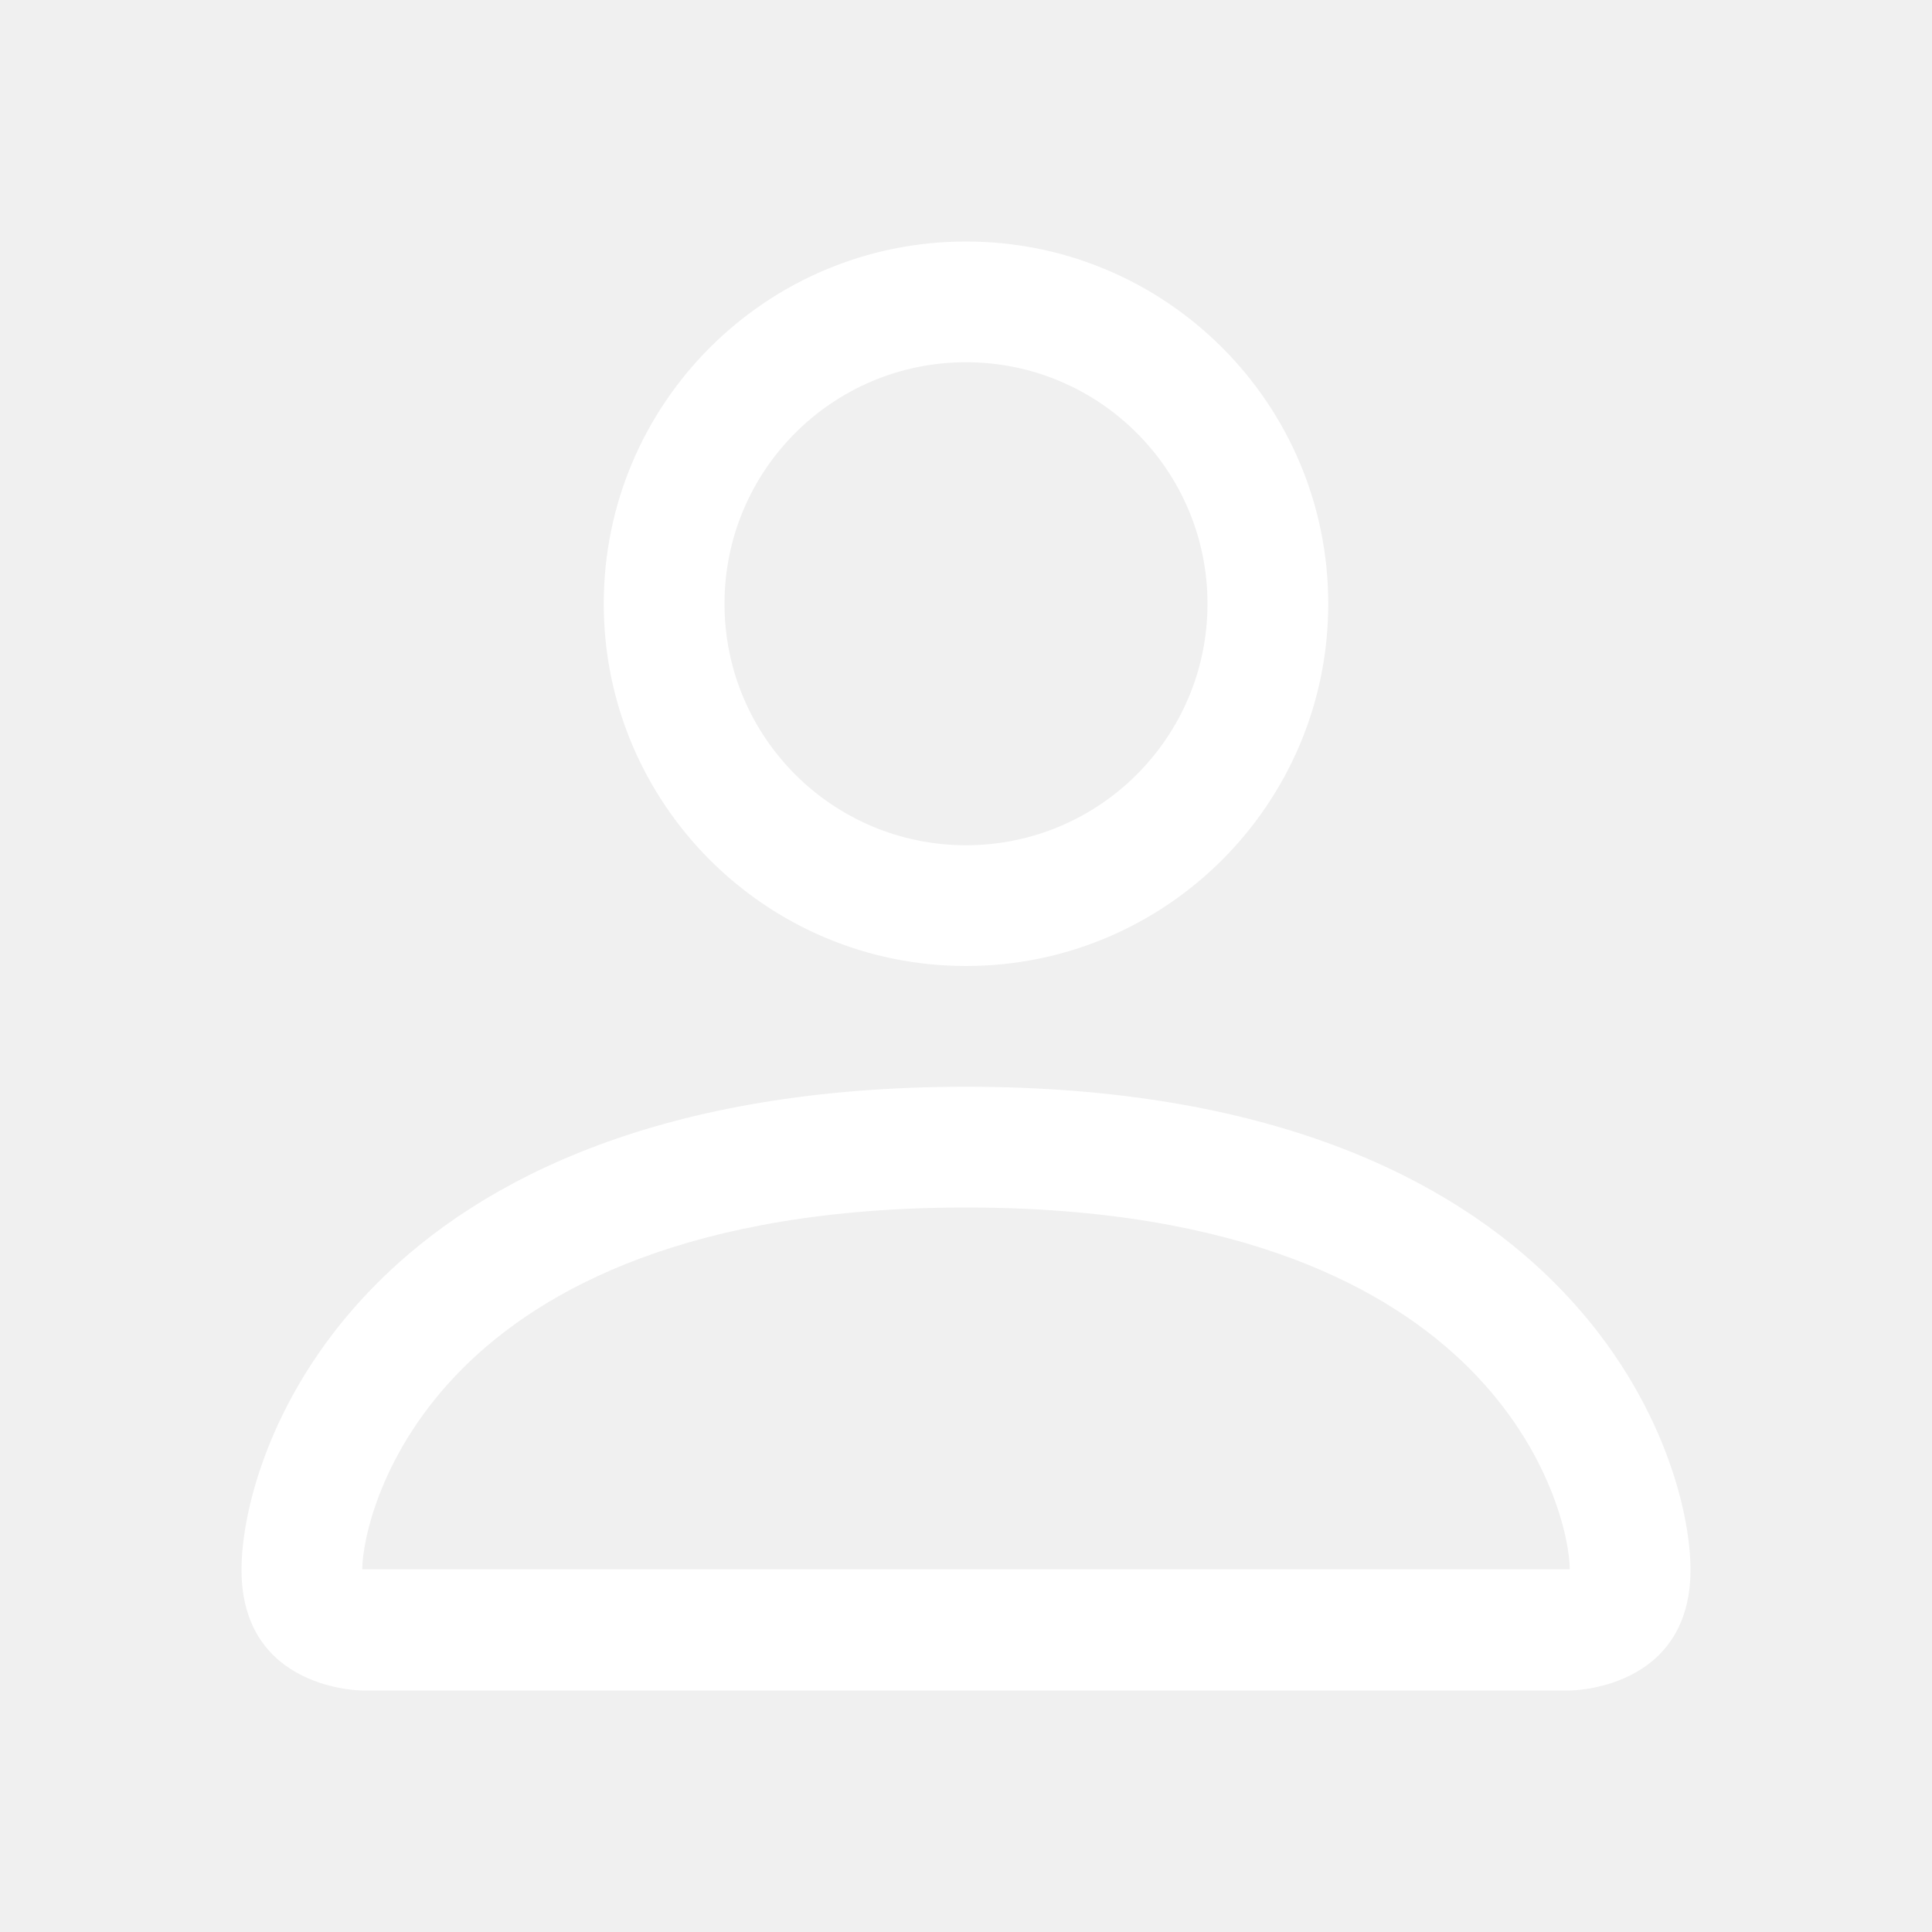
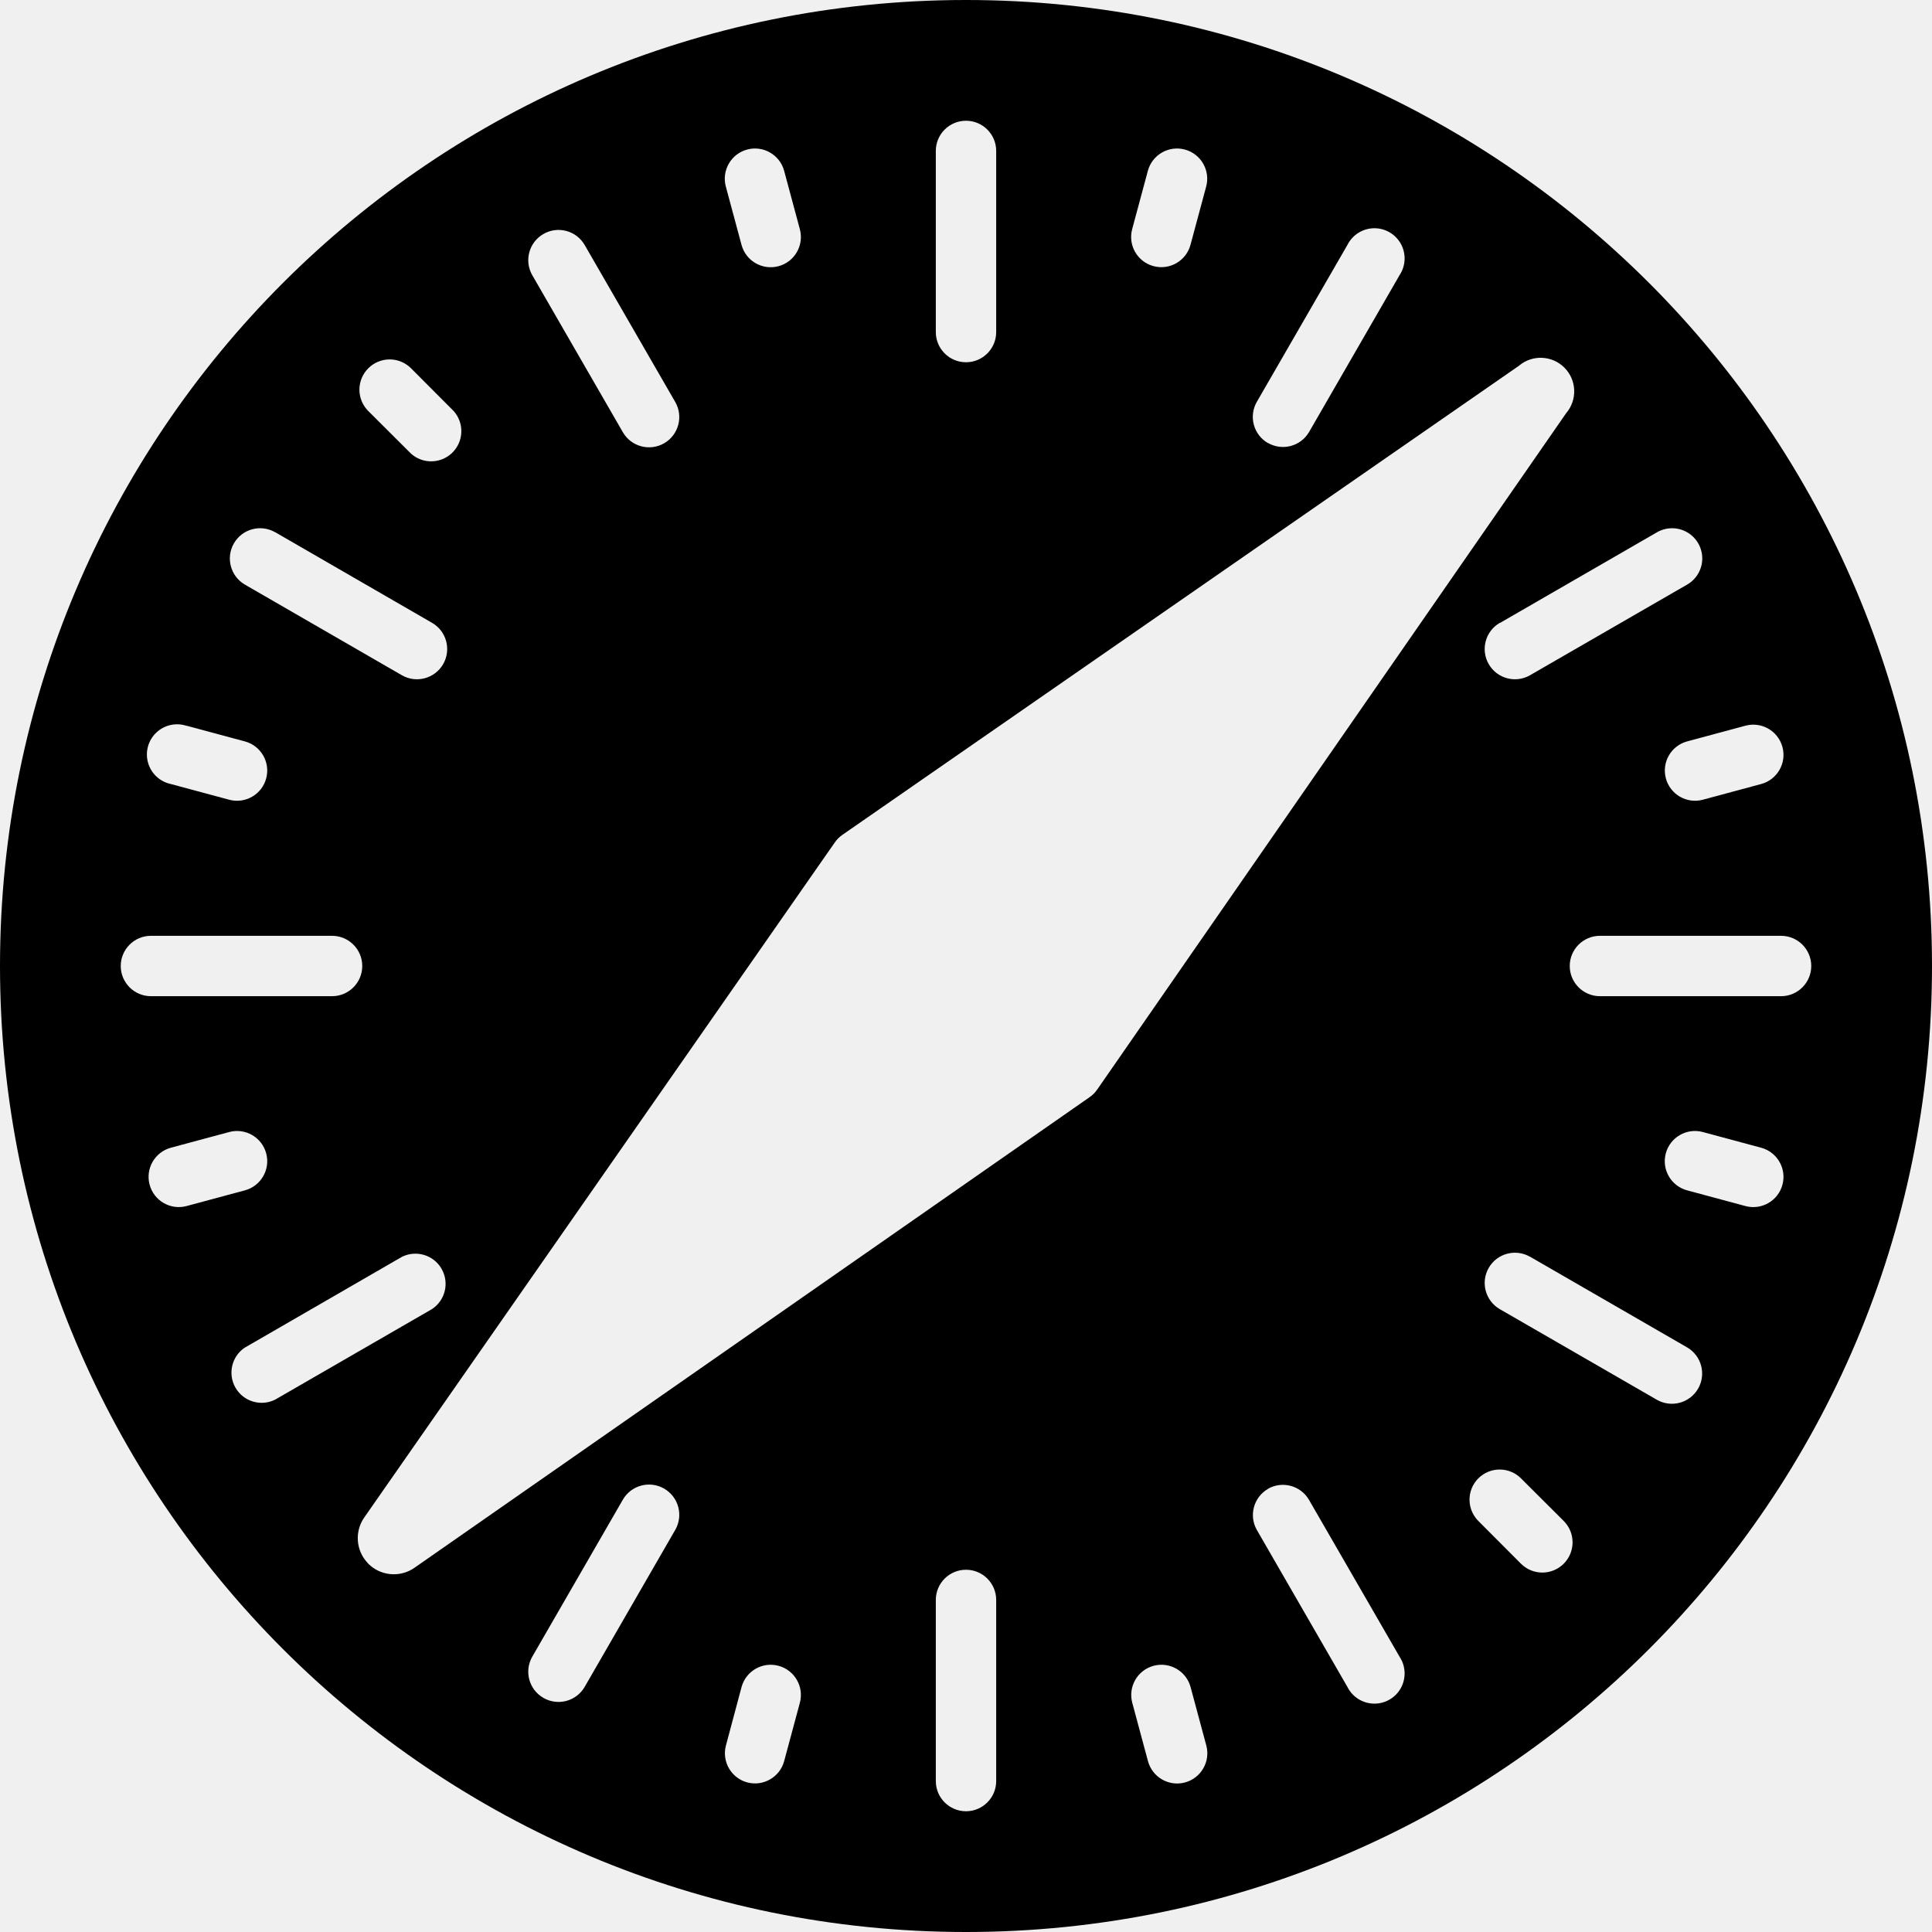
- <svg xmlns="http://www.w3.org/2000/svg" width="16" height="16" fill="#fff" class="bi bi-person" viewBox="0 0 16 16">
-   <path d="M8 8a3 3 0 1 0 0-6 3 3 0 0 0 0 6Zm2-3a2 2 0 1 1-4 0 2 2 0 0 1 4 0Zm4 8c0 1-1 1-1 1H3s-1 0-1-1 1-4 6-4 6 3 6 4Zm-1-.004c-.001-.246-.154-.986-.832-1.664C11.516 10.68 10.289 10 8 10c-2.29 0-3.516.68-4.168 1.332-.678.678-.83 1.418-.832 1.664h10Z" />
+ <svg xmlns="http://www.w3.org/2000/svg" width="16" height="16" fill="currentColor" class="bi bi-browser-safari" viewBox="0 0 16 16">
+   <path d="M8 16A8 8 0 1 0 8 0a8 8 0 0 0 0 16Zm.25-14.75v1.5a.25.25 0 0 1-.5 0v-1.5a.25.25 0 0 1 .5 0Zm0 12v1.5a.25.25 0 1 1-.5 0v-1.5a.25.25 0 1 1 .5 0ZM4.5 1.938a.25.25 0 0 1 .342.091l.75 1.3a.25.25 0 0 1-.434.25l-.75-1.3a.25.25 0 0 1 .092-.341Zm6 10.392a.25.25 0 0 1 .341.092l.75 1.299a.25.25 0 1 1-.432.25l-.75-1.3a.25.25 0 0 1 .091-.34ZM2.28 4.408l1.298.75a.25.25 0 0 1-.25.434l-1.299-.75a.25.25 0 0 1 .25-.434Zm10.392 6 1.299.75a.25.25 0 1 1-.25.434l-1.3-.75a.25.25 0 0 1 .25-.434ZM1 8a.25.25 0 0 1 .25-.25h1.5a.25.25 0 0 1 0 .5h-1.5A.25.25 0 0 1 1 8Zm12 0a.25.25 0 0 1 .25-.25h1.5a.25.25 0 1 1 0 .5h-1.5A.25.25 0 0 1 13 8ZM2.03 11.159l1.298-.75a.25.25 0 0 1 .25.432l-1.299.75a.25.25 0 0 1-.25-.432Zm10.392-6 1.299-.75a.25.25 0 1 1 .25.433l-1.3.75a.25.25 0 0 1-.25-.434ZM4.5 14.061a.25.25 0 0 1-.092-.341l.75-1.3a.25.25 0 0 1 .434.25l-.75 1.3a.25.25 0 0 1-.342.091Zm6-10.392a.25.25 0 0 1-.091-.342l.75-1.299a.25.25 0 1 1 .432.25l-.75 1.3a.25.25 0 0 1-.341.09ZM6.494 1.415l.13.483a.25.25 0 1 1-.483.13l-.13-.483a.25.25 0 0 1 .483-.13ZM9.86 13.972l.13.483a.25.25 0 1 1-.483.13l-.13-.483a.25.25 0 0 1 .483-.13ZM3.05 3.05a.25.25 0 0 1 .354 0l.353.354a.25.25 0 0 1-.353.353l-.354-.353a.25.25 0 0 1 0-.354Zm9.193 9.193a.25.25 0 0 1 .353 0l.354.353a.25.25 0 1 1-.354.354l-.353-.354a.25.25 0 0 1 0-.353ZM1.545 6.01l.483.13a.25.25 0 1 1-.13.483l-.483-.13a.25.25 0 1 1 .13-.482Zm12.557 3.365.483.13a.25.25 0 1 1-.13.483l-.483-.13a.25.25 0 1 1 .13-.483Zm-12.863.436a.25.25 0 0 1 .176-.306l.483-.13a.25.25 0 1 1 .13.483l-.483.13a.25.25 0 0 1-.306-.177Zm12.557-3.365a.25.25 0 0 1 .176-.306l.483-.13a.25.25 0 1 1 .13.483l-.483.13a.25.25 0 0 1-.306-.177ZM3.045 12.944a.299.299 0 0 1-.029-.376l3.898-5.592a.25.25 0 0 1 .062-.062l5.602-3.884a.278.278 0 0 1 .392.392L9.086 9.024a.25.25 0 0 1-.062.062l-5.592 3.898a.299.299 0 0 1-.382-.034l-.005-.006Zm3.143 1.817a.25.25 0 0 1-.176-.306l.129-.483a.25.25 0 0 1 .483.13l-.13.483a.25.25 0 0 1-.306.176ZM9.553 2.204a.25.25 0 0 1-.177-.306l.13-.483a.25.25 0 1 1 .483.13l-.13.483a.25.25 0 0 1-.306.176Z" />
</svg>
